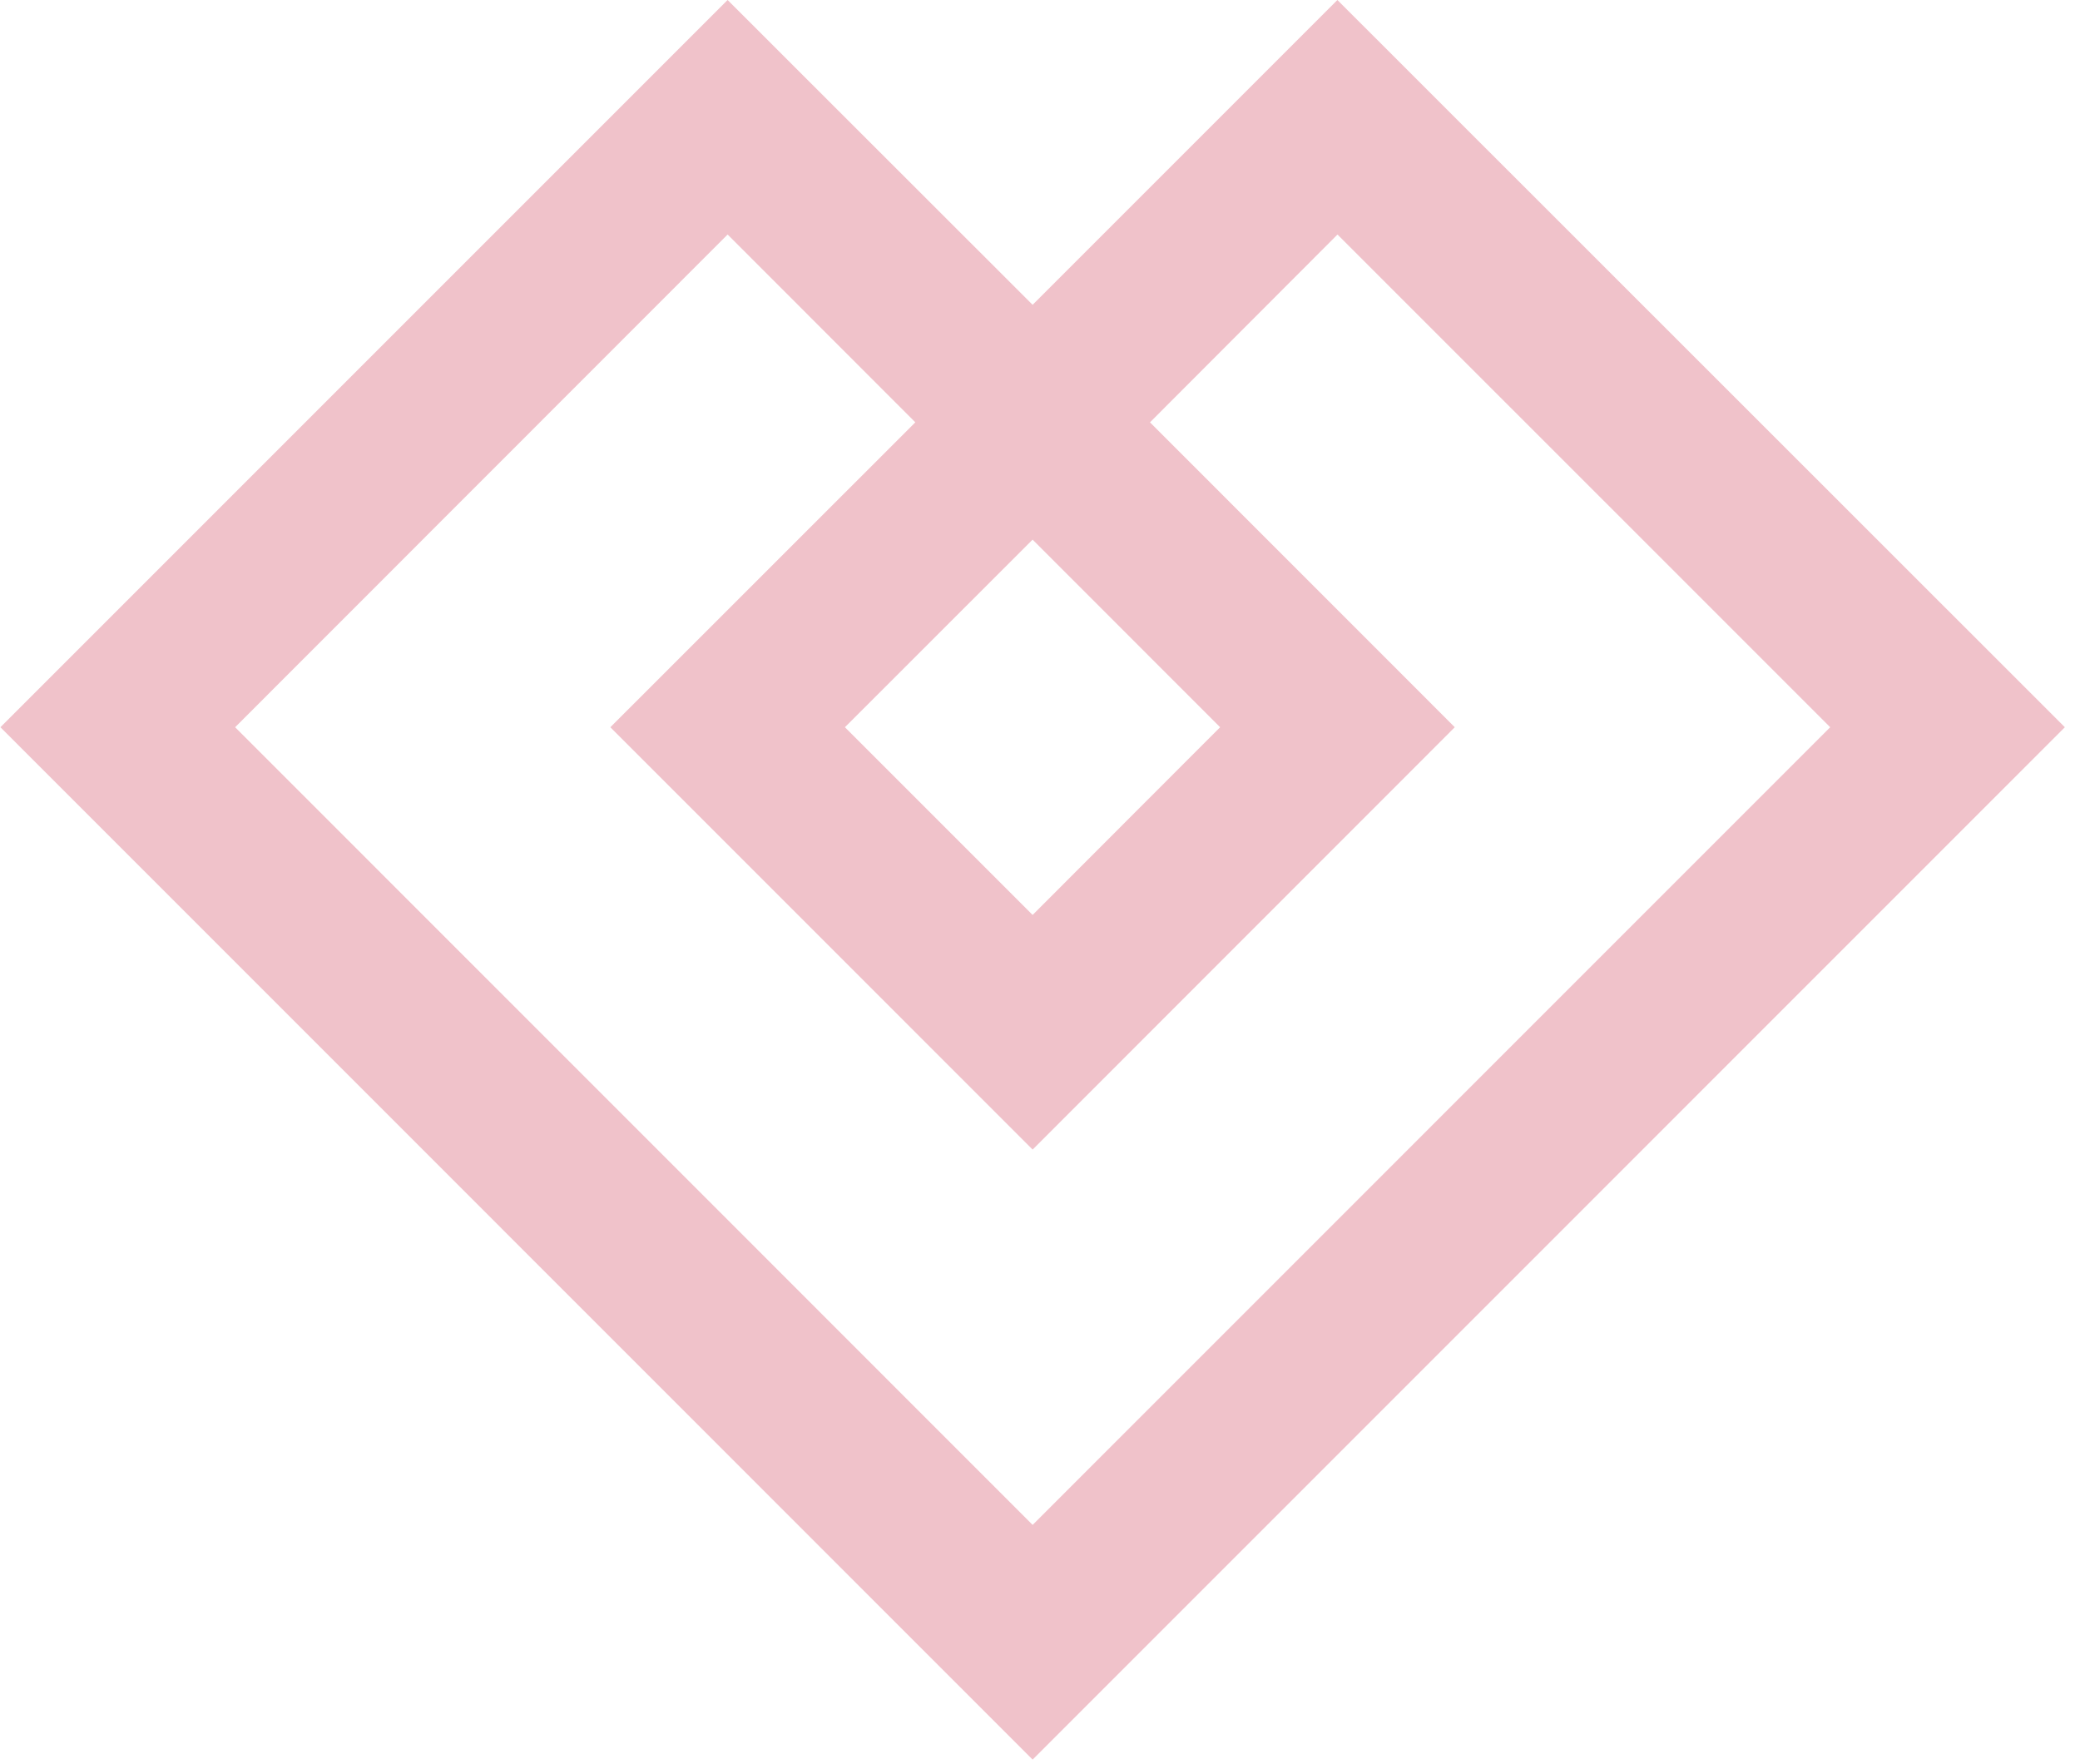
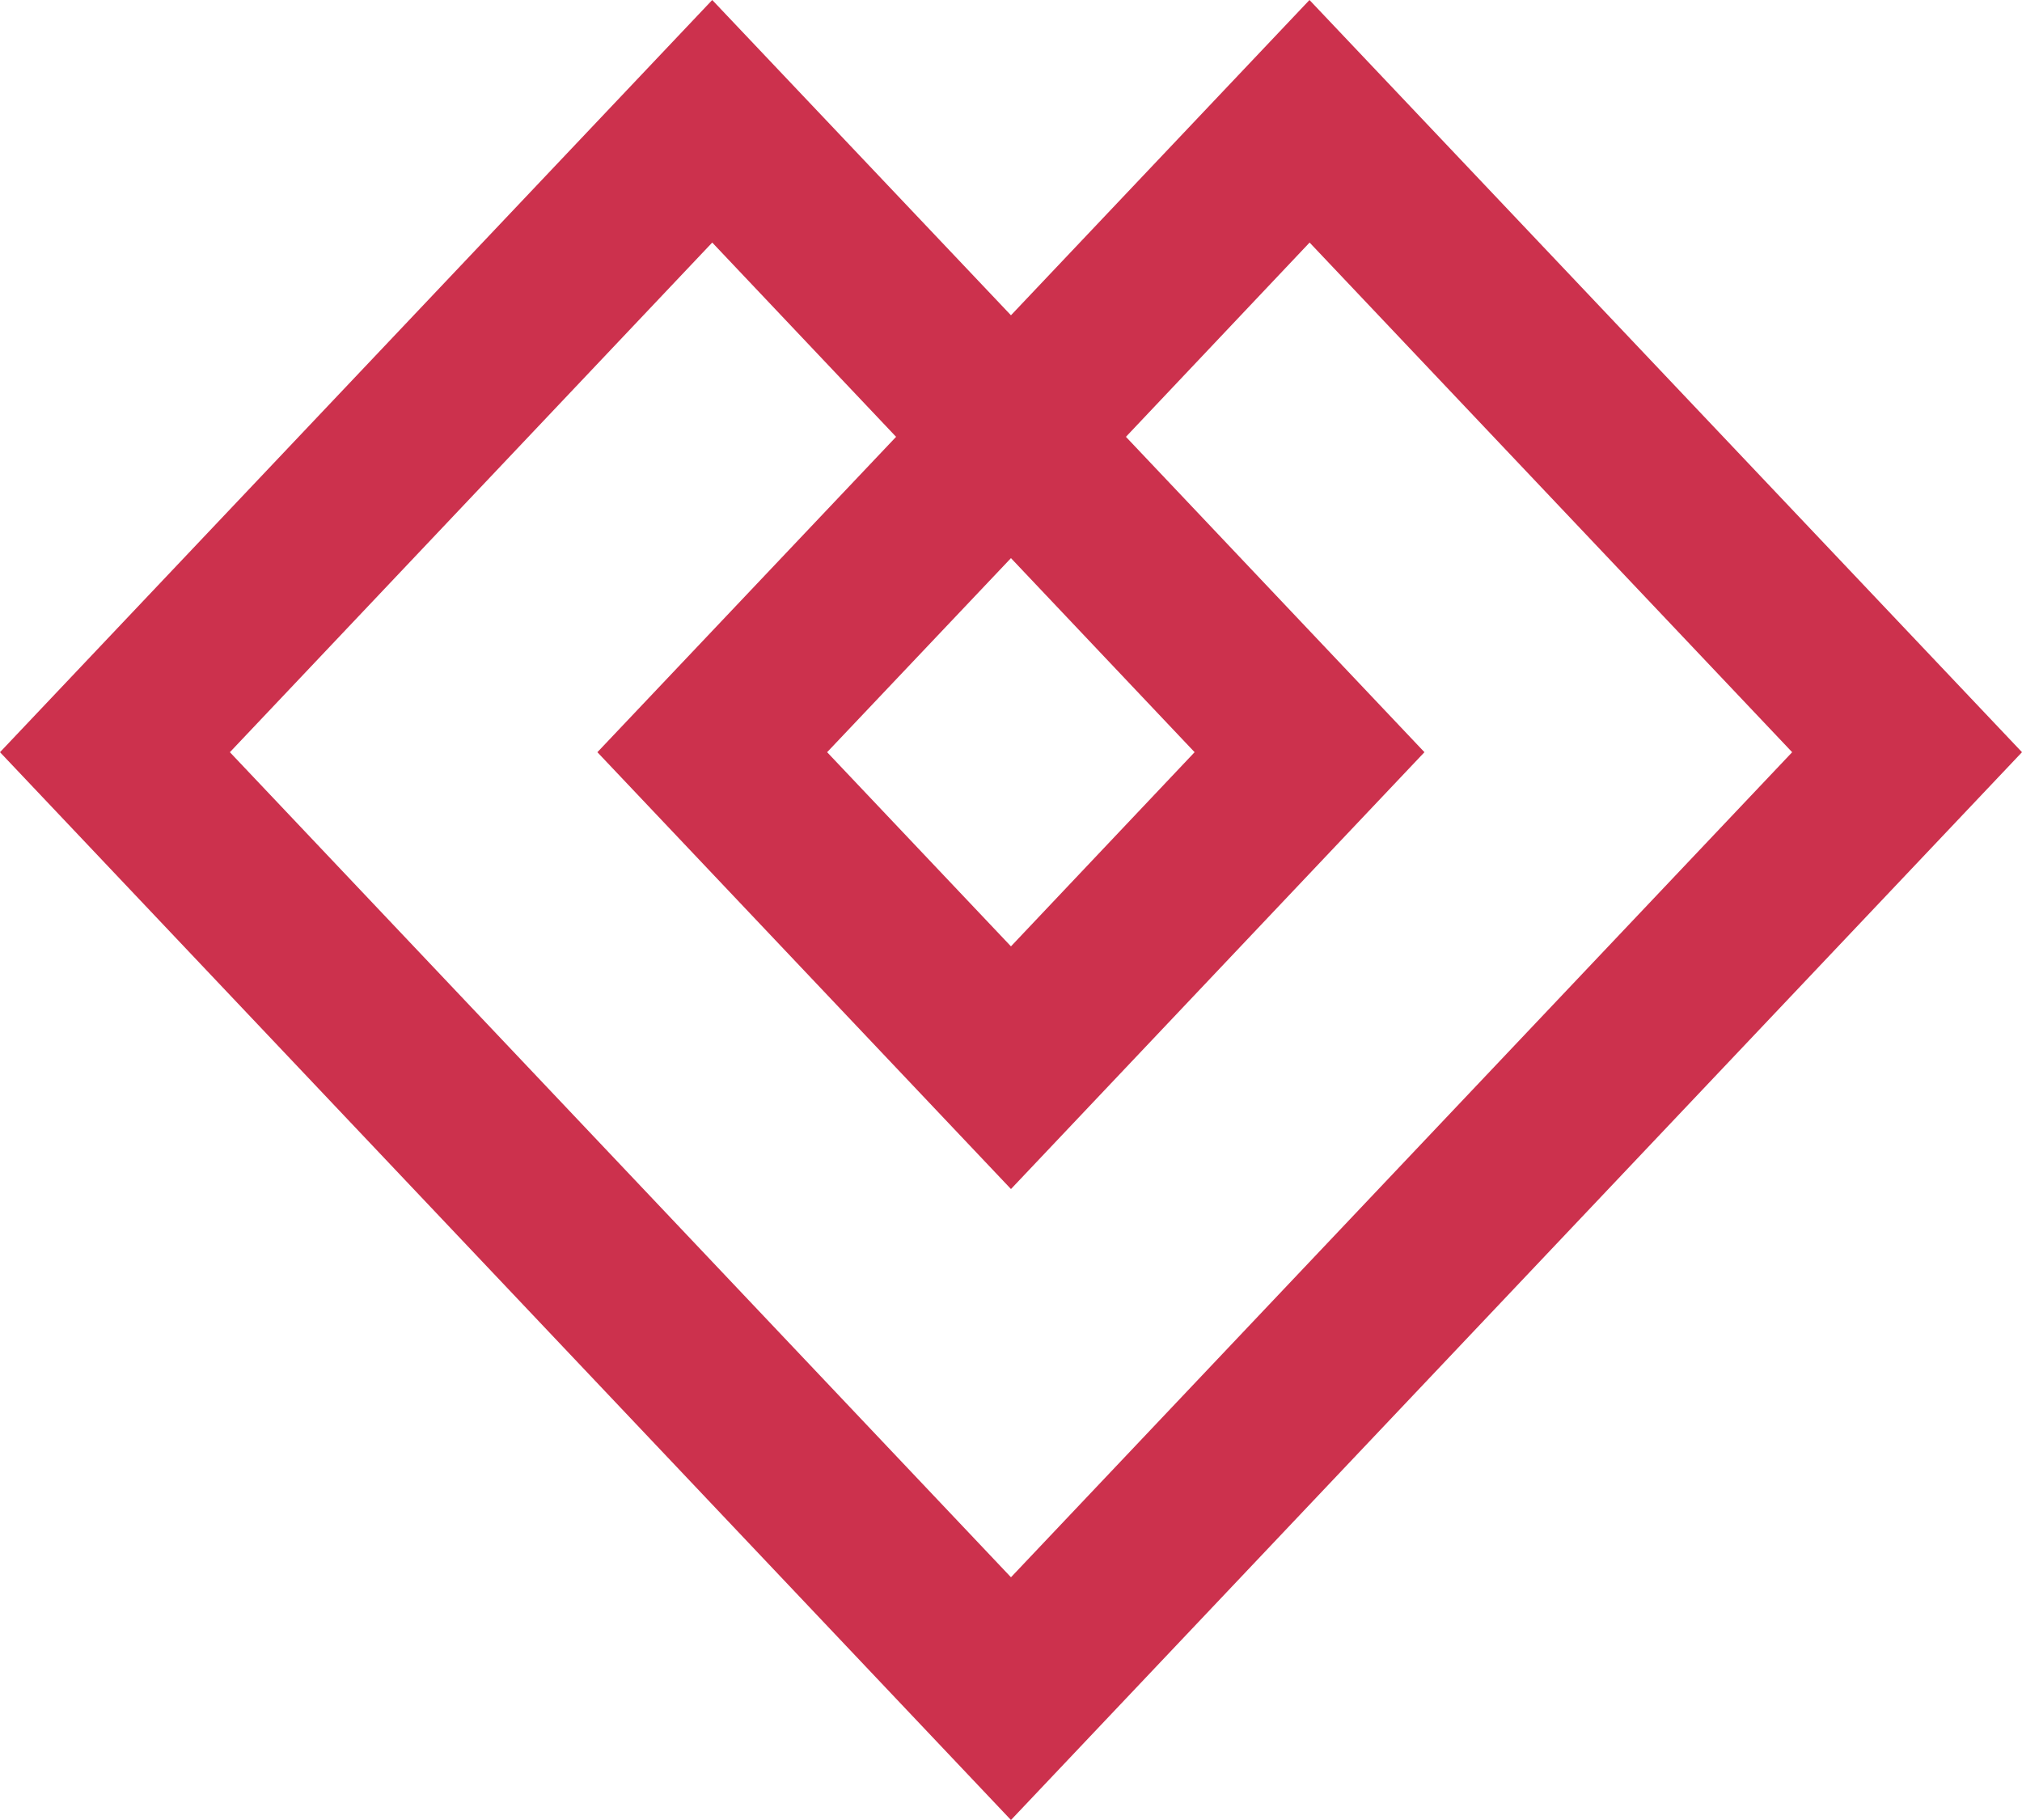
- <svg xmlns="http://www.w3.org/2000/svg" version="1.1" id="Layer_1" x="0px" y="0px" viewBox="0 0 105 89" style="enable-background:new 0 0 105 89;" xml:space="preserve">
-   <style type="text/css">
- 	.st0{opacity:0.3;fill:#CC314D;}
- </style>
-   <path class="st0" d="M42.652,36.708l9.475-9.47l9.465,9.47l-9.465,9.475L42.652,36.708z M73.438,36.708l-15.386-15.39l9.466-9.48  L92.39,36.708L52.128,76.971L11.87,36.708l24.861-24.871l9.475,9.48L30.811,36.708l21.317,21.318L73.438,36.708z M52.127,15.386  L36.73,0L0.022,36.708l52.105,52.11l52.108-52.11L67.513,0L52.127,15.386z" />
+ <svg xmlns="http://www.w3.org/2000/svg" width="160" height="144" viewBox="0 0 160 144" fill="none">
+   <path d="M65.45 59.514L79.997 44.16L94.529 59.514L79.997 74.877L65.45 59.514ZM112.716 59.514L89.094 34.562L103.628 19.191L141.813 59.515L79.998 124.794L18.191 59.515L56.359 19.191L70.907 34.562L47.271 59.515L79.998 94.078L112.716 59.514ZM79.997 24.945L56.359 0L0 59.514L79.997 144L160 59.514L103.619 0L79.997 24.945Z" fill="#CC314D" />
</svg>
